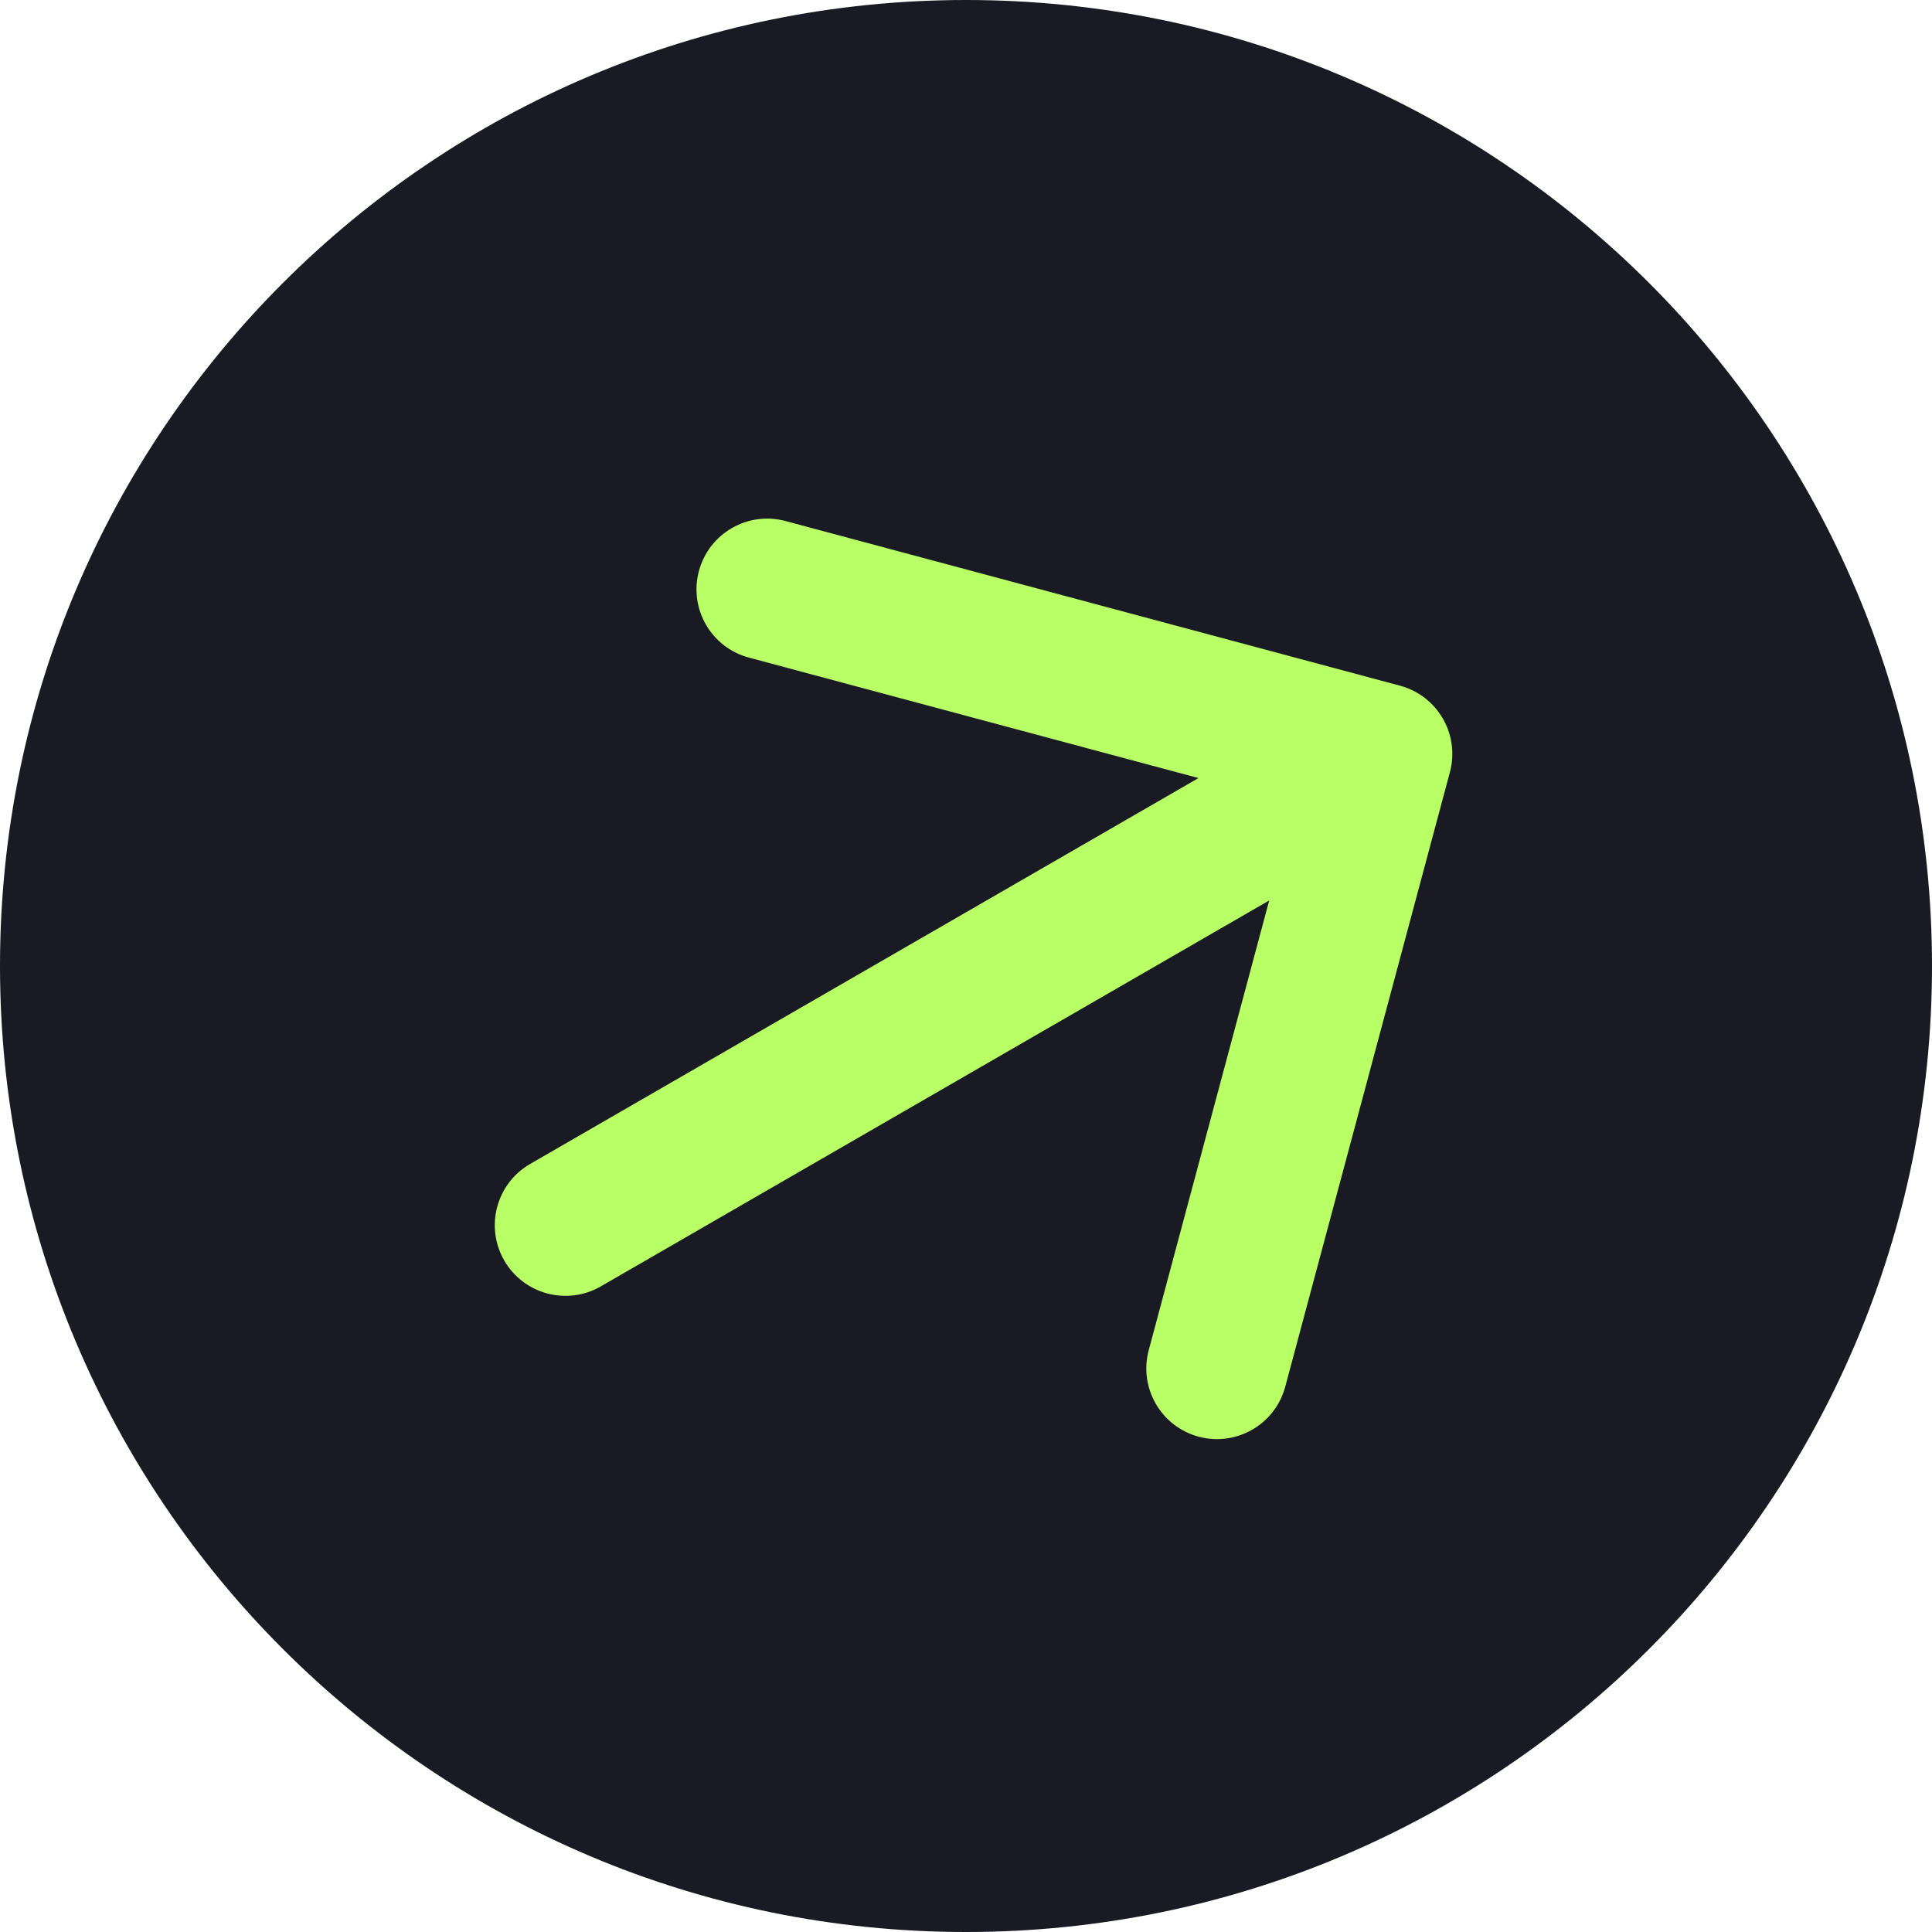
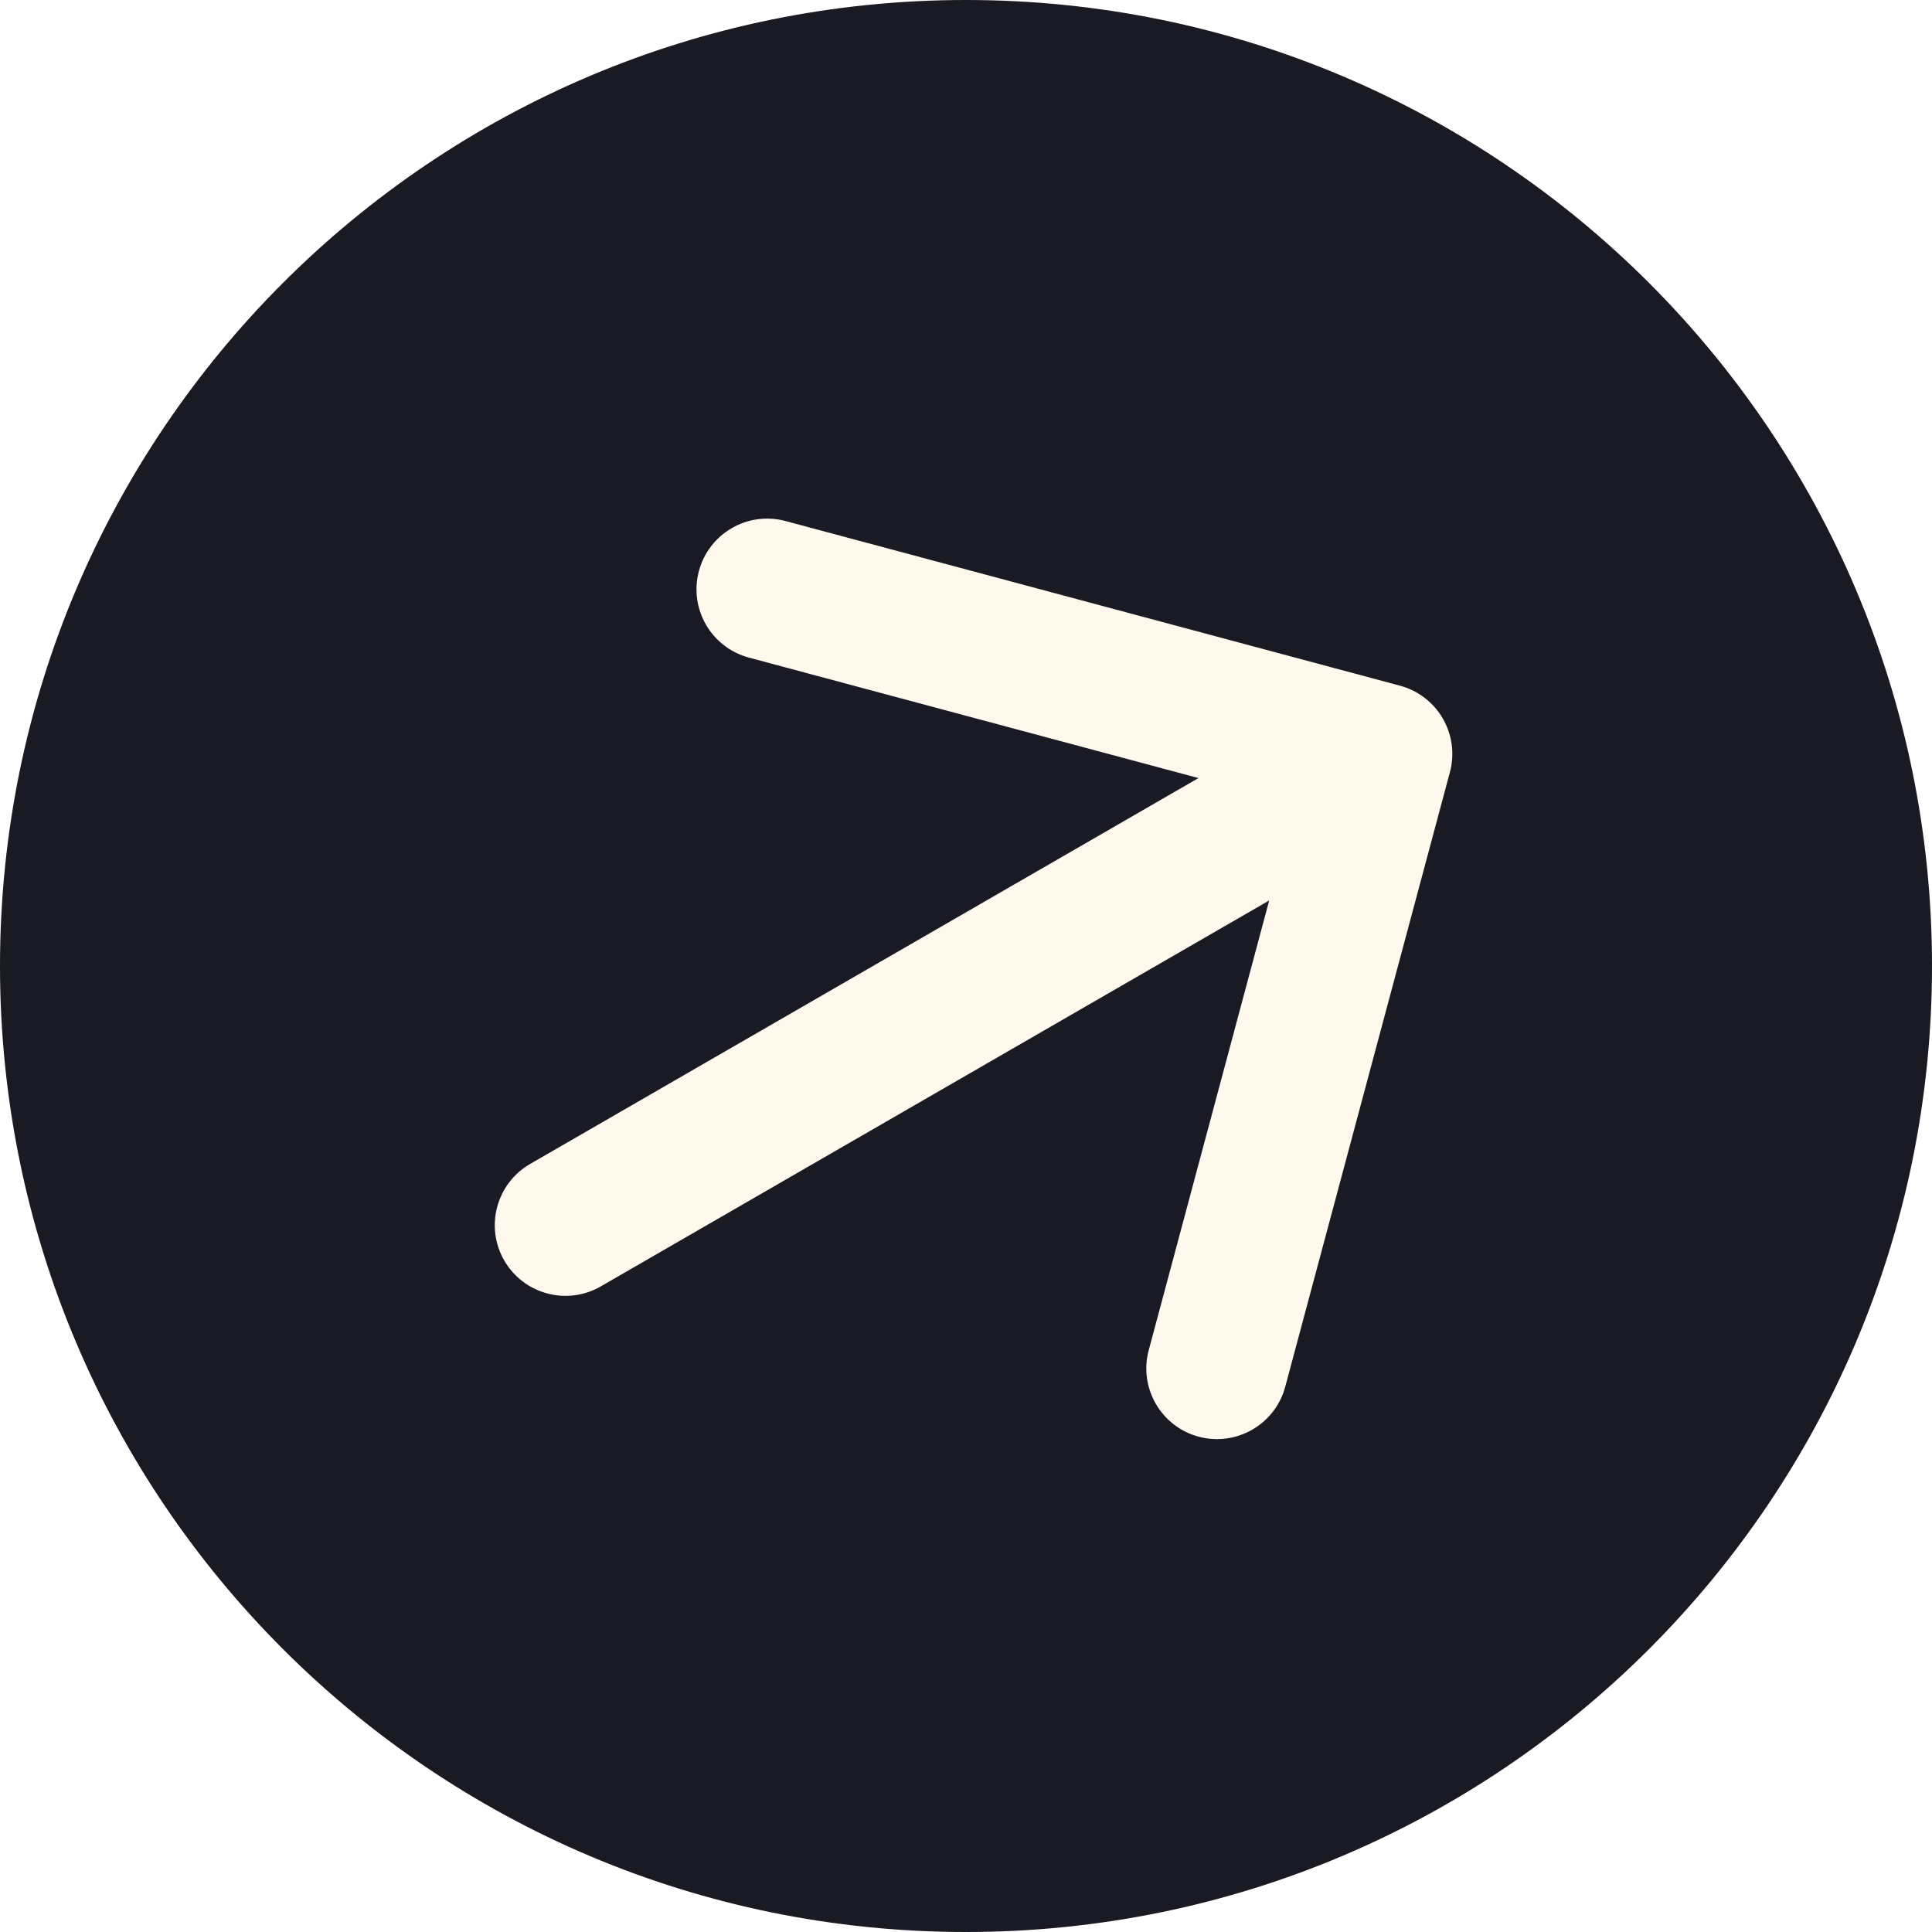
<svg xmlns="http://www.w3.org/2000/svg" width="41" height="41" viewBox="0 0 41 41" fill="none">
  <g id="Icon">
    <circle id="Ellipse 1" cx="20.5" cy="20.5" r="20.5" fill="#191A23" />
-     <path id="Arrow 1" d="M11.25 24.701C10.533 25.115 10.287 26.033 10.701 26.75C11.115 27.467 12.033 27.713 12.75 27.299L11.25 24.701ZM30.769 16.388C30.984 15.588 30.509 14.765 29.709 14.551L16.669 11.057C15.868 10.843 15.046 11.318 14.832 12.118C14.617 12.918 15.092 13.74 15.892 13.955L27.483 17.061L24.378 28.652C24.163 29.452 24.638 30.274 25.438 30.489C26.238 30.703 27.061 30.228 27.275 29.428L30.769 16.388ZM12.75 27.299L30.07 17.299L28.57 14.701L11.25 24.701L12.75 27.299Z" fill="#B9FF66" />
+     <path id="Arrow 1" d="M11.25 24.701C10.533 25.115 10.287 26.033 10.701 26.75C11.115 27.467 12.033 27.713 12.75 27.299L11.25 24.701ZM30.769 16.388C30.984 15.588 30.509 14.765 29.709 14.551L16.669 11.057C15.868 10.843 15.046 11.318 14.832 12.118C14.617 12.918 15.092 13.74 15.892 13.955L27.483 17.061L24.378 28.652C24.163 29.452 24.638 30.274 25.438 30.489C26.238 30.703 27.061 30.228 27.275 29.428L30.769 16.388ZM12.75 27.299L30.07 17.299L28.57 14.701L11.25 24.701L12.75 27.299Z" fill="#fff9ed" />
  </g>
</svg>
